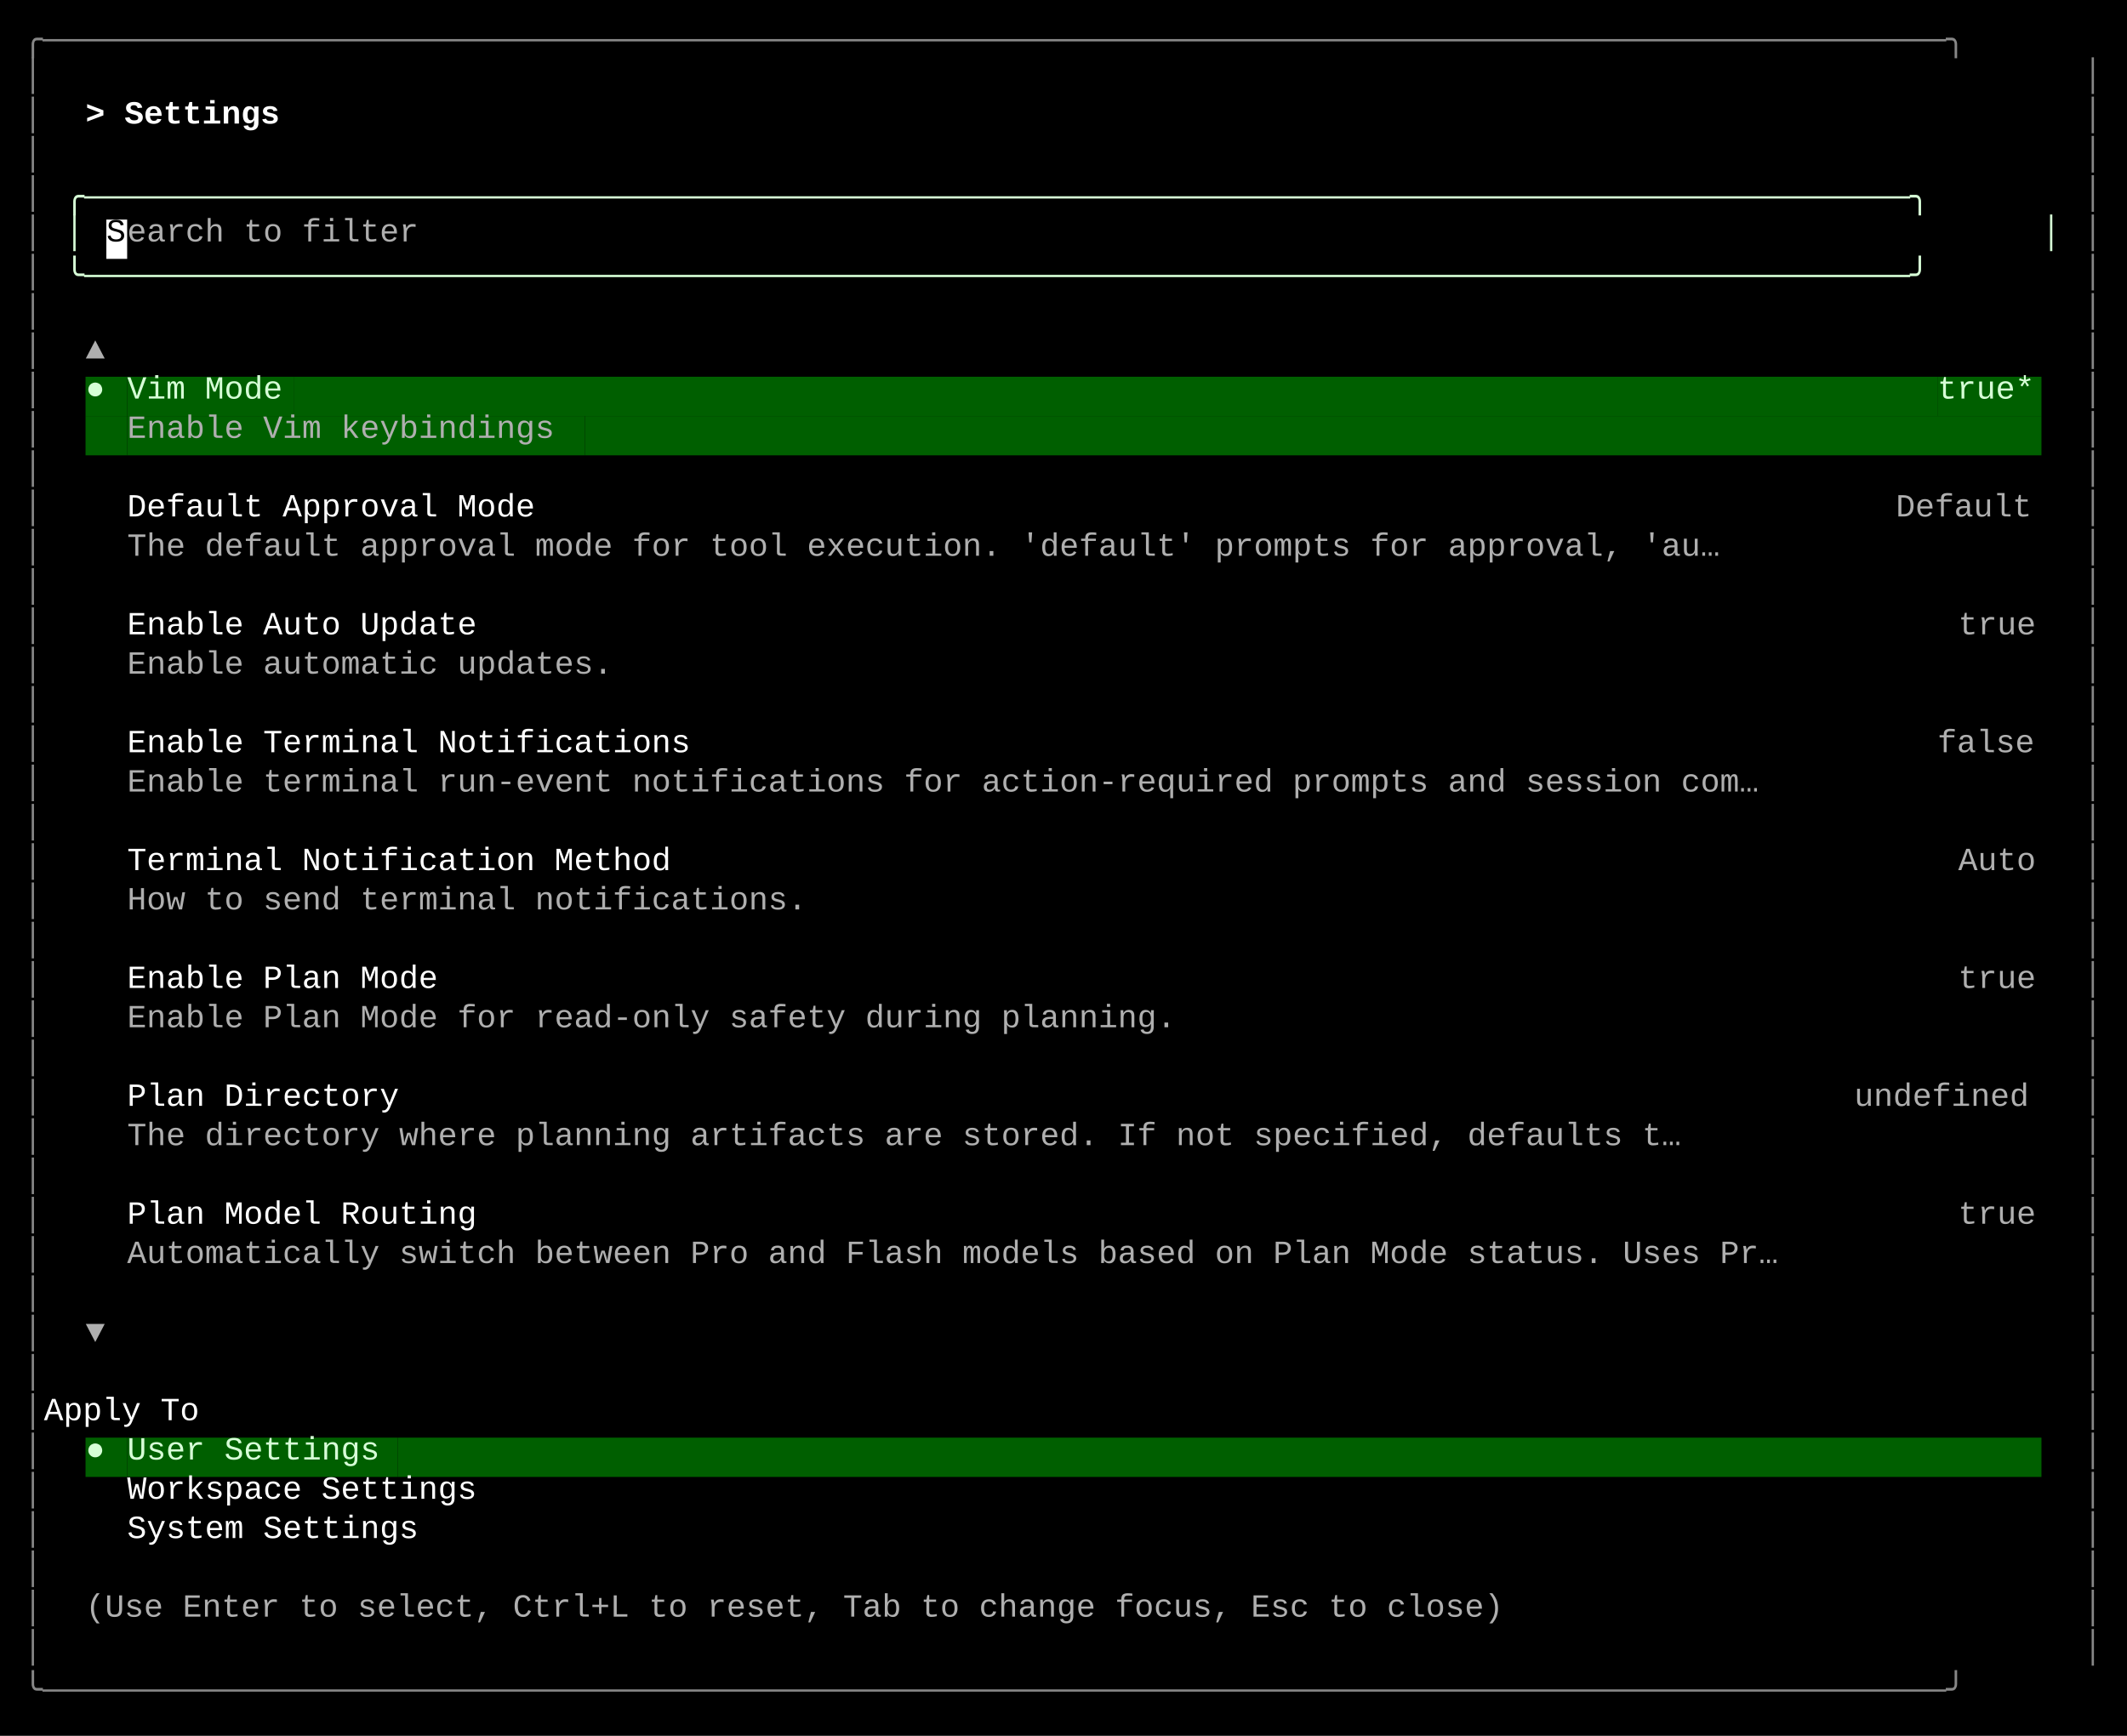
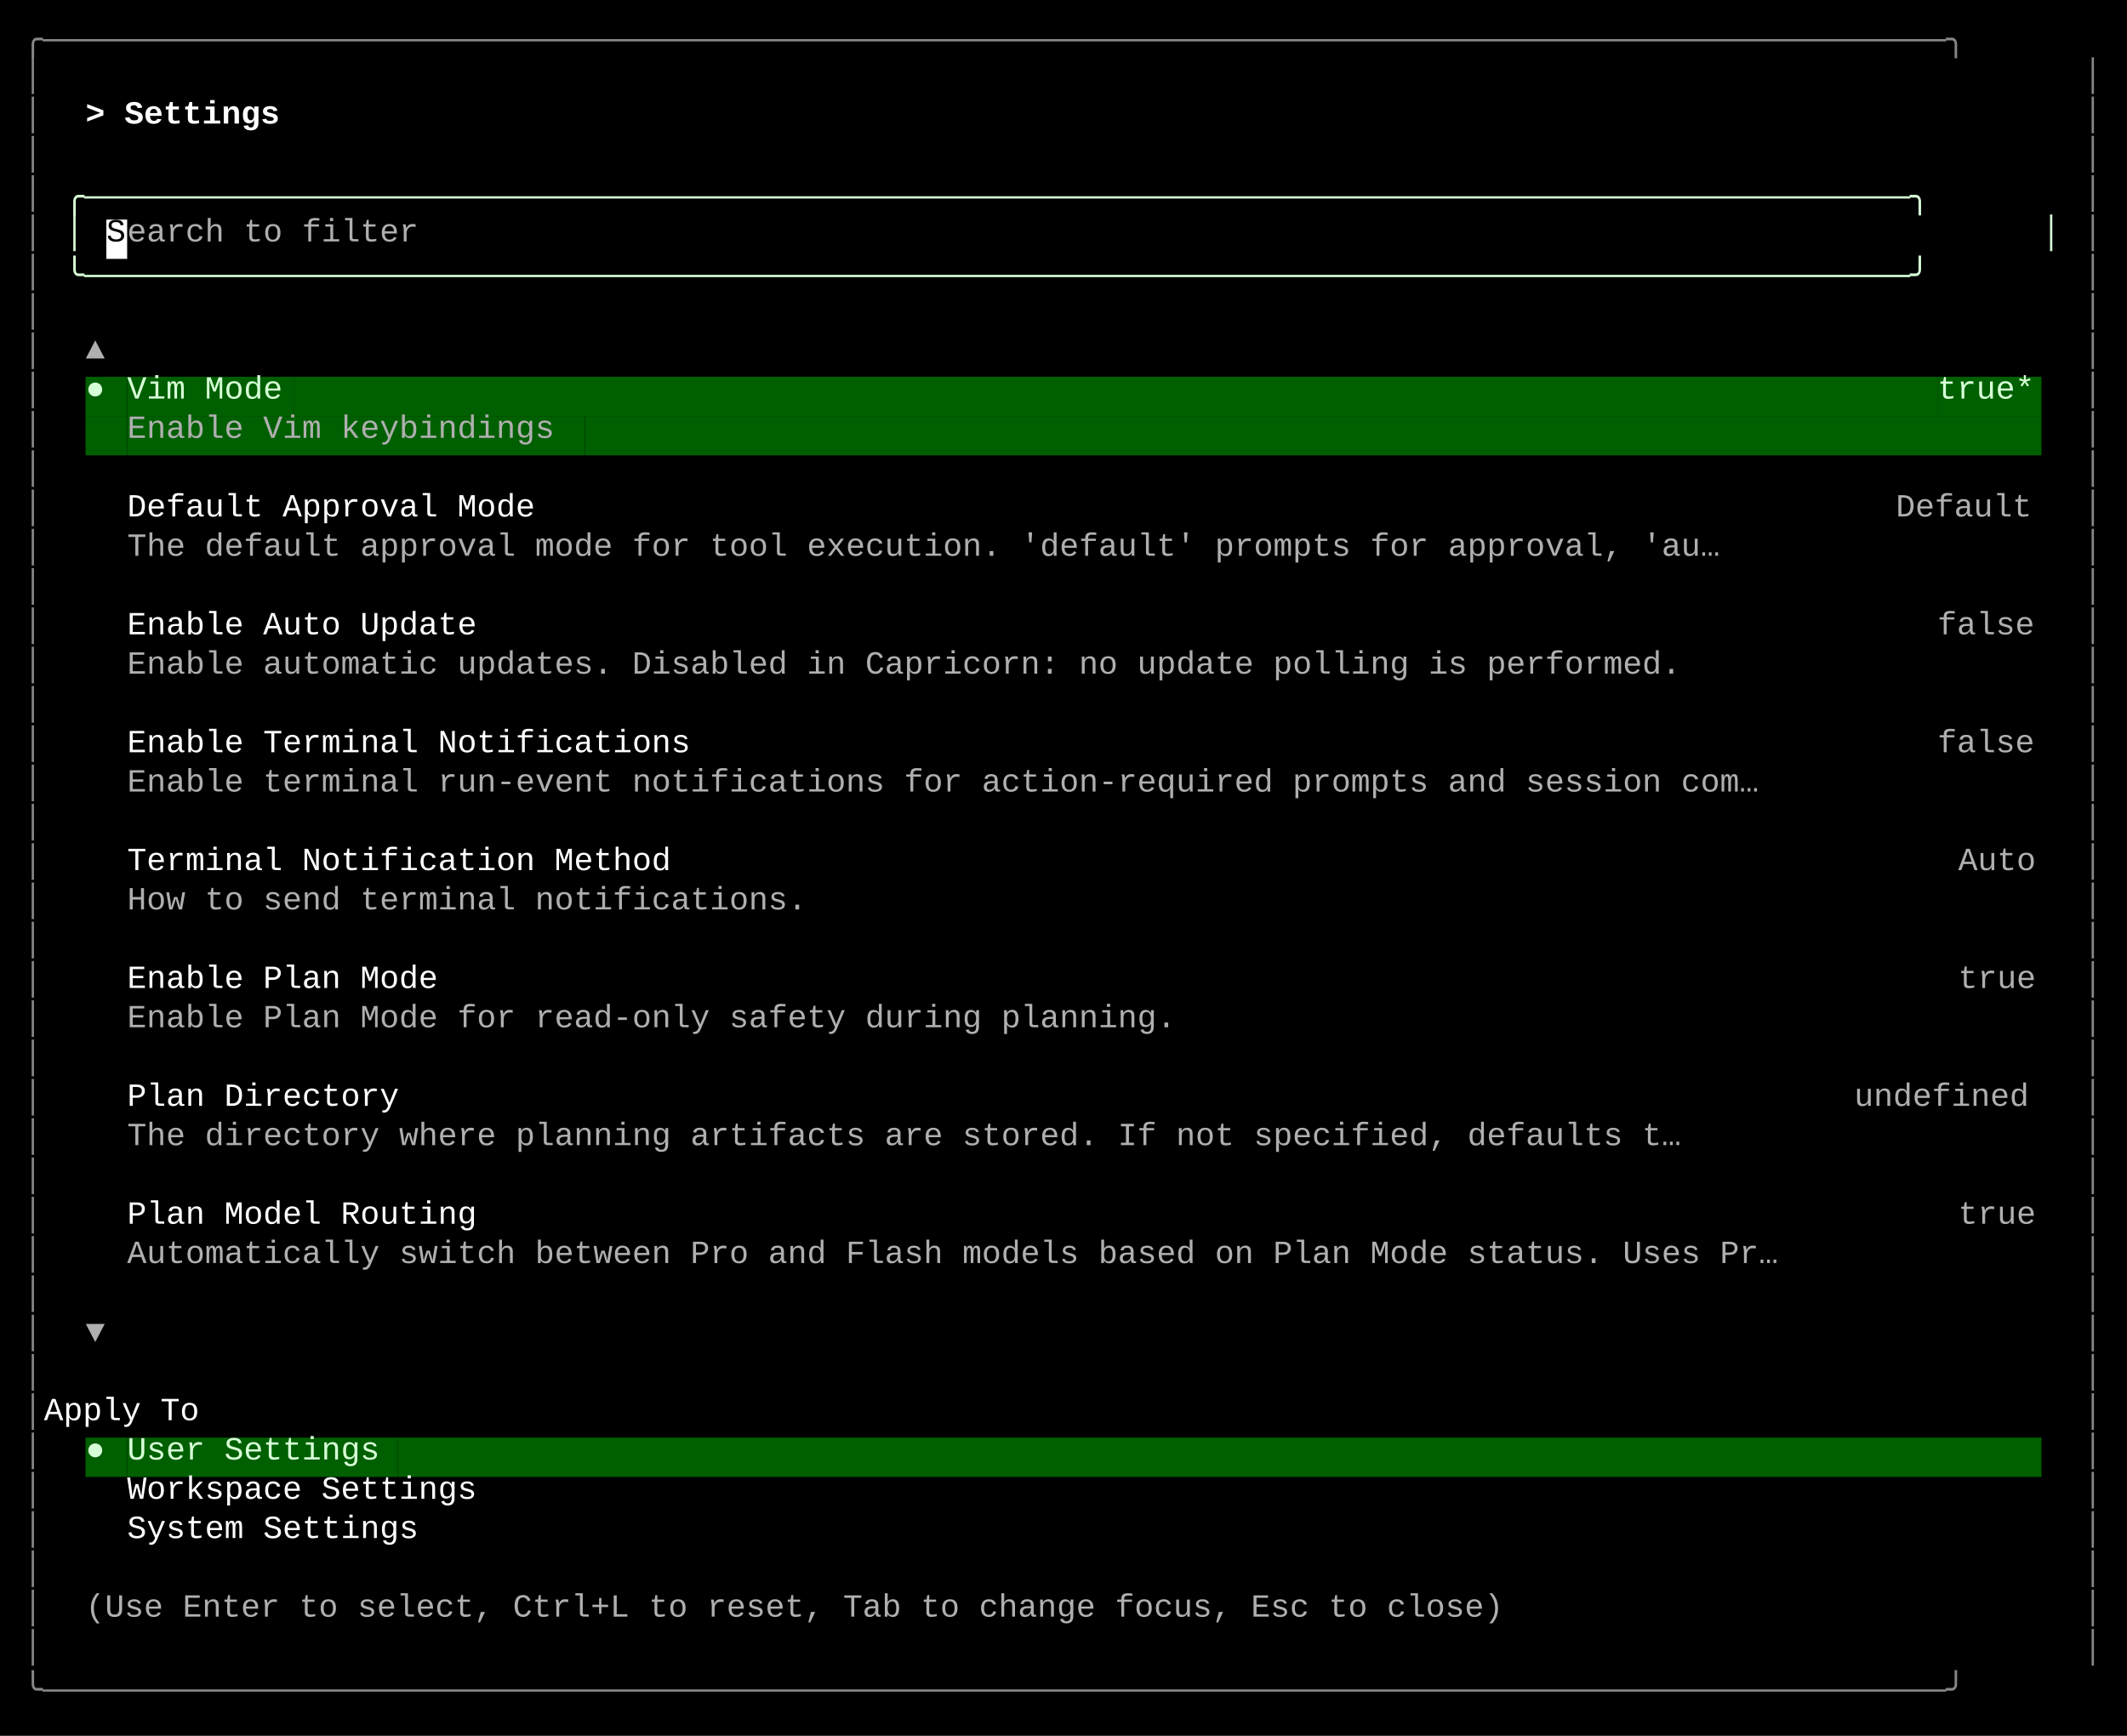
<svg xmlns="http://www.w3.org/2000/svg" width="920" height="751" viewBox="0 0 920 751">
  <style>
    text { font-family: Consolas, "Courier New", monospace; font-size: 14px; dominant-baseline: text-before-edge; white-space: pre; }
  </style>
  <rect width="920" height="751" fill="#000000" />
  <g transform="translate(10, 10)">
    <text x="0" y="2" fill="#878787" textLength="900" lengthAdjust="spacingAndGlyphs">╭──────────────────────────────────────────────────────────────────────────────────────────────────╮</text>
    <text x="0" y="19" fill="#878787" textLength="9" lengthAdjust="spacingAndGlyphs">│</text>
    <text x="891" y="19" fill="#878787" textLength="9" lengthAdjust="spacingAndGlyphs">│</text>
    <text x="0" y="36" fill="#878787" textLength="9" lengthAdjust="spacingAndGlyphs">│</text>
    <text x="27" y="36" fill="#ffffff" textLength="99" lengthAdjust="spacingAndGlyphs" font-weight="bold">&gt; Settings </text>
    <text x="891" y="36" fill="#878787" textLength="9" lengthAdjust="spacingAndGlyphs">│</text>
    <text x="0" y="53" fill="#878787" textLength="9" lengthAdjust="spacingAndGlyphs">│</text>
    <text x="891" y="53" fill="#878787" textLength="9" lengthAdjust="spacingAndGlyphs">│</text>
    <text x="0" y="70" fill="#878787" textLength="9" lengthAdjust="spacingAndGlyphs">│</text>
    <text x="18" y="70" fill="#d7ffd7" textLength="864" lengthAdjust="spacingAndGlyphs">╭──────────────────────────────────────────────────────────────────────────────────────────────╮</text>
    <text x="891" y="70" fill="#878787" textLength="9" lengthAdjust="spacingAndGlyphs">│</text>
    <text x="0" y="87" fill="#878787" textLength="9" lengthAdjust="spacingAndGlyphs">│</text>
    <text x="18" y="87" fill="#d7ffd7" textLength="9" lengthAdjust="spacingAndGlyphs">│</text>
    <rect x="36" y="85" width="9" height="17" fill="#ffffff" />
    <text x="36" y="87" fill="#000000" textLength="9" lengthAdjust="spacingAndGlyphs">S</text>
    <text x="45" y="87" fill="#afafaf" textLength="135" lengthAdjust="spacingAndGlyphs">earch to filter</text>
    <text x="873" y="87" fill="#d7ffd7" textLength="9" lengthAdjust="spacingAndGlyphs">│</text>
    <text x="891" y="87" fill="#878787" textLength="9" lengthAdjust="spacingAndGlyphs">│</text>
    <text x="0" y="104" fill="#878787" textLength="9" lengthAdjust="spacingAndGlyphs">│</text>
    <text x="18" y="104" fill="#d7ffd7" textLength="864" lengthAdjust="spacingAndGlyphs">╰──────────────────────────────────────────────────────────────────────────────────────────────╯</text>
    <text x="891" y="104" fill="#878787" textLength="9" lengthAdjust="spacingAndGlyphs">│</text>
    <text x="0" y="121" fill="#878787" textLength="9" lengthAdjust="spacingAndGlyphs">│</text>
    <text x="891" y="121" fill="#878787" textLength="9" lengthAdjust="spacingAndGlyphs">│</text>
    <text x="0" y="138" fill="#878787" textLength="9" lengthAdjust="spacingAndGlyphs">│</text>
    <text x="27" y="138" fill="#afafaf" textLength="9" lengthAdjust="spacingAndGlyphs">▲</text>
    <text x="891" y="138" fill="#878787" textLength="9" lengthAdjust="spacingAndGlyphs">│</text>
    <text x="0" y="155" fill="#878787" textLength="9" lengthAdjust="spacingAndGlyphs">│</text>
    <rect x="27" y="153" width="9" height="17" fill="#005f00" />
    <text x="27" y="155" fill="#d7ffd7" textLength="9" lengthAdjust="spacingAndGlyphs">●</text>
    <rect x="36" y="153" width="9" height="17" fill="#005f00" />
    <rect x="45" y="153" width="72" height="17" fill="#005f00" />
    <text x="45" y="155" fill="#d7ffd7" textLength="72" lengthAdjust="spacingAndGlyphs">Vim Mode</text>
    <rect x="117" y="153" width="711" height="17" fill="#005f00" />
    <rect x="828" y="153" width="45" height="17" fill="#005f00" />
    <text x="828" y="155" fill="#d7ffd7" textLength="45" lengthAdjust="spacingAndGlyphs">true*</text>
    <text x="891" y="155" fill="#878787" textLength="9" lengthAdjust="spacingAndGlyphs">│</text>
    <text x="0" y="172" fill="#878787" textLength="9" lengthAdjust="spacingAndGlyphs">│</text>
    <rect x="27" y="170" width="18" height="17" fill="#005f00" />
    <rect x="45" y="170" width="198" height="17" fill="#005f00" />
    <text x="45" y="172" fill="#afafaf" textLength="198" lengthAdjust="spacingAndGlyphs">Enable Vim keybindings</text>
    <rect x="243" y="170" width="630" height="17" fill="#005f00" />
    <text x="891" y="172" fill="#878787" textLength="9" lengthAdjust="spacingAndGlyphs">│</text>
    <text x="0" y="189" fill="#878787" textLength="9" lengthAdjust="spacingAndGlyphs">│</text>
    <text x="891" y="189" fill="#878787" textLength="9" lengthAdjust="spacingAndGlyphs">│</text>
    <text x="0" y="206" fill="#878787" textLength="9" lengthAdjust="spacingAndGlyphs">│</text>
    <text x="45" y="206" fill="#ffffff" textLength="189" lengthAdjust="spacingAndGlyphs">Default Approval Mode</text>
    <text x="810" y="206" fill="#afafaf" textLength="63" lengthAdjust="spacingAndGlyphs">Default</text>
    <text x="891" y="206" fill="#878787" textLength="9" lengthAdjust="spacingAndGlyphs">│</text>
    <text x="0" y="223" fill="#878787" textLength="9" lengthAdjust="spacingAndGlyphs">│</text>
    <text x="45" y="223" fill="#afafaf" textLength="738" lengthAdjust="spacingAndGlyphs">The default approval mode for tool execution. 'default' prompts for approval, 'au…</text>
    <text x="891" y="223" fill="#878787" textLength="9" lengthAdjust="spacingAndGlyphs">│</text>
    <text x="0" y="240" fill="#878787" textLength="9" lengthAdjust="spacingAndGlyphs">│</text>
    <text x="891" y="240" fill="#878787" textLength="9" lengthAdjust="spacingAndGlyphs">│</text>
    <text x="0" y="257" fill="#878787" textLength="9" lengthAdjust="spacingAndGlyphs">│</text>
    <text x="45" y="257" fill="#ffffff" textLength="162" lengthAdjust="spacingAndGlyphs">Enable Auto Update</text>
-     <text x="837" y="257" fill="#afafaf" textLength="36" lengthAdjust="spacingAndGlyphs">true</text>
+     <text x="828" y="257" fill="#afafaf" textLength="45" lengthAdjust="spacingAndGlyphs">false</text>
    <text x="891" y="257" fill="#878787" textLength="9" lengthAdjust="spacingAndGlyphs">│</text>
    <text x="0" y="274" fill="#878787" textLength="9" lengthAdjust="spacingAndGlyphs">│</text>
-     <text x="45" y="274" fill="#afafaf" textLength="225" lengthAdjust="spacingAndGlyphs">Enable automatic updates.</text>
+     <text x="45" y="274" fill="#afafaf" textLength="720" lengthAdjust="spacingAndGlyphs">Enable automatic updates. Disabled in Capricorn: no update polling is performed.</text>
    <text x="891" y="274" fill="#878787" textLength="9" lengthAdjust="spacingAndGlyphs">│</text>
    <text x="0" y="291" fill="#878787" textLength="9" lengthAdjust="spacingAndGlyphs">│</text>
    <text x="891" y="291" fill="#878787" textLength="9" lengthAdjust="spacingAndGlyphs">│</text>
    <text x="0" y="308" fill="#878787" textLength="9" lengthAdjust="spacingAndGlyphs">│</text>
    <text x="45" y="308" fill="#ffffff" textLength="261" lengthAdjust="spacingAndGlyphs">Enable Terminal Notifications</text>
    <text x="828" y="308" fill="#afafaf" textLength="45" lengthAdjust="spacingAndGlyphs">false</text>
    <text x="891" y="308" fill="#878787" textLength="9" lengthAdjust="spacingAndGlyphs">│</text>
    <text x="0" y="325" fill="#878787" textLength="9" lengthAdjust="spacingAndGlyphs">│</text>
    <text x="45" y="325" fill="#afafaf" textLength="756" lengthAdjust="spacingAndGlyphs">Enable terminal run-event notifications for action-required prompts and session com…</text>
    <text x="891" y="325" fill="#878787" textLength="9" lengthAdjust="spacingAndGlyphs">│</text>
    <text x="0" y="342" fill="#878787" textLength="9" lengthAdjust="spacingAndGlyphs">│</text>
    <text x="891" y="342" fill="#878787" textLength="9" lengthAdjust="spacingAndGlyphs">│</text>
    <text x="0" y="359" fill="#878787" textLength="9" lengthAdjust="spacingAndGlyphs">│</text>
    <text x="45" y="359" fill="#ffffff" textLength="252" lengthAdjust="spacingAndGlyphs">Terminal Notification Method</text>
    <text x="837" y="359" fill="#afafaf" textLength="36" lengthAdjust="spacingAndGlyphs">Auto</text>
    <text x="891" y="359" fill="#878787" textLength="9" lengthAdjust="spacingAndGlyphs">│</text>
    <text x="0" y="376" fill="#878787" textLength="9" lengthAdjust="spacingAndGlyphs">│</text>
    <text x="45" y="376" fill="#afafaf" textLength="315" lengthAdjust="spacingAndGlyphs">How to send terminal notifications.</text>
    <text x="891" y="376" fill="#878787" textLength="9" lengthAdjust="spacingAndGlyphs">│</text>
    <text x="0" y="393" fill="#878787" textLength="9" lengthAdjust="spacingAndGlyphs">│</text>
    <text x="891" y="393" fill="#878787" textLength="9" lengthAdjust="spacingAndGlyphs">│</text>
    <text x="0" y="410" fill="#878787" textLength="9" lengthAdjust="spacingAndGlyphs">│</text>
    <text x="45" y="410" fill="#ffffff" textLength="144" lengthAdjust="spacingAndGlyphs">Enable Plan Mode</text>
    <text x="837" y="410" fill="#afafaf" textLength="36" lengthAdjust="spacingAndGlyphs">true</text>
    <text x="891" y="410" fill="#878787" textLength="9" lengthAdjust="spacingAndGlyphs">│</text>
    <text x="0" y="427" fill="#878787" textLength="9" lengthAdjust="spacingAndGlyphs">│</text>
    <text x="45" y="427" fill="#afafaf" textLength="486" lengthAdjust="spacingAndGlyphs">Enable Plan Mode for read-only safety during planning.</text>
    <text x="891" y="427" fill="#878787" textLength="9" lengthAdjust="spacingAndGlyphs">│</text>
    <text x="0" y="444" fill="#878787" textLength="9" lengthAdjust="spacingAndGlyphs">│</text>
    <text x="891" y="444" fill="#878787" textLength="9" lengthAdjust="spacingAndGlyphs">│</text>
    <text x="0" y="461" fill="#878787" textLength="9" lengthAdjust="spacingAndGlyphs">│</text>
    <text x="45" y="461" fill="#ffffff" textLength="126" lengthAdjust="spacingAndGlyphs">Plan Directory</text>
    <text x="792" y="461" fill="#afafaf" textLength="81" lengthAdjust="spacingAndGlyphs">undefined</text>
    <text x="891" y="461" fill="#878787" textLength="9" lengthAdjust="spacingAndGlyphs">│</text>
    <text x="0" y="478" fill="#878787" textLength="9" lengthAdjust="spacingAndGlyphs">│</text>
    <text x="45" y="478" fill="#afafaf" textLength="720" lengthAdjust="spacingAndGlyphs">The directory where planning artifacts are stored. If not specified, defaults t…</text>
    <text x="891" y="478" fill="#878787" textLength="9" lengthAdjust="spacingAndGlyphs">│</text>
    <text x="0" y="495" fill="#878787" textLength="9" lengthAdjust="spacingAndGlyphs">│</text>
    <text x="891" y="495" fill="#878787" textLength="9" lengthAdjust="spacingAndGlyphs">│</text>
    <text x="0" y="512" fill="#878787" textLength="9" lengthAdjust="spacingAndGlyphs">│</text>
    <text x="45" y="512" fill="#ffffff" textLength="162" lengthAdjust="spacingAndGlyphs">Plan Model Routing</text>
    <text x="837" y="512" fill="#afafaf" textLength="36" lengthAdjust="spacingAndGlyphs">true</text>
    <text x="891" y="512" fill="#878787" textLength="9" lengthAdjust="spacingAndGlyphs">│</text>
    <text x="0" y="529" fill="#878787" textLength="9" lengthAdjust="spacingAndGlyphs">│</text>
    <text x="45" y="529" fill="#afafaf" textLength="765" lengthAdjust="spacingAndGlyphs">Automatically switch between Pro and Flash models based on Plan Mode status. Uses Pr…</text>
    <text x="891" y="529" fill="#878787" textLength="9" lengthAdjust="spacingAndGlyphs">│</text>
    <text x="0" y="546" fill="#878787" textLength="9" lengthAdjust="spacingAndGlyphs">│</text>
    <text x="891" y="546" fill="#878787" textLength="9" lengthAdjust="spacingAndGlyphs">│</text>
    <text x="0" y="563" fill="#878787" textLength="9" lengthAdjust="spacingAndGlyphs">│</text>
    <text x="27" y="563" fill="#afafaf" textLength="9" lengthAdjust="spacingAndGlyphs">▼</text>
    <text x="891" y="563" fill="#878787" textLength="9" lengthAdjust="spacingAndGlyphs">│</text>
    <text x="0" y="580" fill="#878787" textLength="9" lengthAdjust="spacingAndGlyphs">│</text>
    <text x="891" y="580" fill="#878787" textLength="9" lengthAdjust="spacingAndGlyphs">│</text>
    <text x="0" y="597" fill="#878787" textLength="9" lengthAdjust="spacingAndGlyphs">│</text>
    <text x="9" y="597" fill="#ffffff" textLength="882" lengthAdjust="spacingAndGlyphs">    Apply To                                                                                      </text>
    <text x="891" y="597" fill="#878787" textLength="9" lengthAdjust="spacingAndGlyphs">│</text>
    <text x="0" y="614" fill="#878787" textLength="9" lengthAdjust="spacingAndGlyphs">│</text>
    <rect x="27" y="612" width="9" height="17" fill="#005f00" />
    <text x="27" y="614" fill="#d7ffd7" textLength="9" lengthAdjust="spacingAndGlyphs">●</text>
    <rect x="36" y="612" width="9" height="17" fill="#005f00" />
    <rect x="45" y="612" width="117" height="17" fill="#005f00" />
    <text x="45" y="614" fill="#d7ffd7" textLength="117" lengthAdjust="spacingAndGlyphs">User Settings</text>
    <rect x="162" y="612" width="711" height="17" fill="#005f00" />
    <text x="891" y="614" fill="#878787" textLength="9" lengthAdjust="spacingAndGlyphs">│</text>
    <text x="0" y="631" fill="#878787" textLength="9" lengthAdjust="spacingAndGlyphs">│</text>
    <text x="45" y="631" fill="#ffffff" textLength="162" lengthAdjust="spacingAndGlyphs">Workspace Settings</text>
    <text x="891" y="631" fill="#878787" textLength="9" lengthAdjust="spacingAndGlyphs">│</text>
    <text x="0" y="648" fill="#878787" textLength="9" lengthAdjust="spacingAndGlyphs">│</text>
    <text x="45" y="648" fill="#ffffff" textLength="135" lengthAdjust="spacingAndGlyphs">System Settings</text>
    <text x="891" y="648" fill="#878787" textLength="9" lengthAdjust="spacingAndGlyphs">│</text>
    <text x="0" y="665" fill="#878787" textLength="9" lengthAdjust="spacingAndGlyphs">│</text>
    <text x="891" y="665" fill="#878787" textLength="9" lengthAdjust="spacingAndGlyphs">│</text>
    <text x="0" y="682" fill="#878787" textLength="9" lengthAdjust="spacingAndGlyphs">│</text>
    <text x="27" y="682" fill="#afafaf" textLength="657" lengthAdjust="spacingAndGlyphs">(Use Enter to select, Ctrl+L to reset, Tab to change focus, Esc to close)</text>
    <text x="891" y="682" fill="#878787" textLength="9" lengthAdjust="spacingAndGlyphs">│</text>
    <text x="0" y="699" fill="#878787" textLength="9" lengthAdjust="spacingAndGlyphs">│</text>
    <text x="891" y="699" fill="#878787" textLength="9" lengthAdjust="spacingAndGlyphs">│</text>
    <text x="0" y="716" fill="#878787" textLength="900" lengthAdjust="spacingAndGlyphs">╰──────────────────────────────────────────────────────────────────────────────────────────────────╯</text>
  </g>
</svg>
